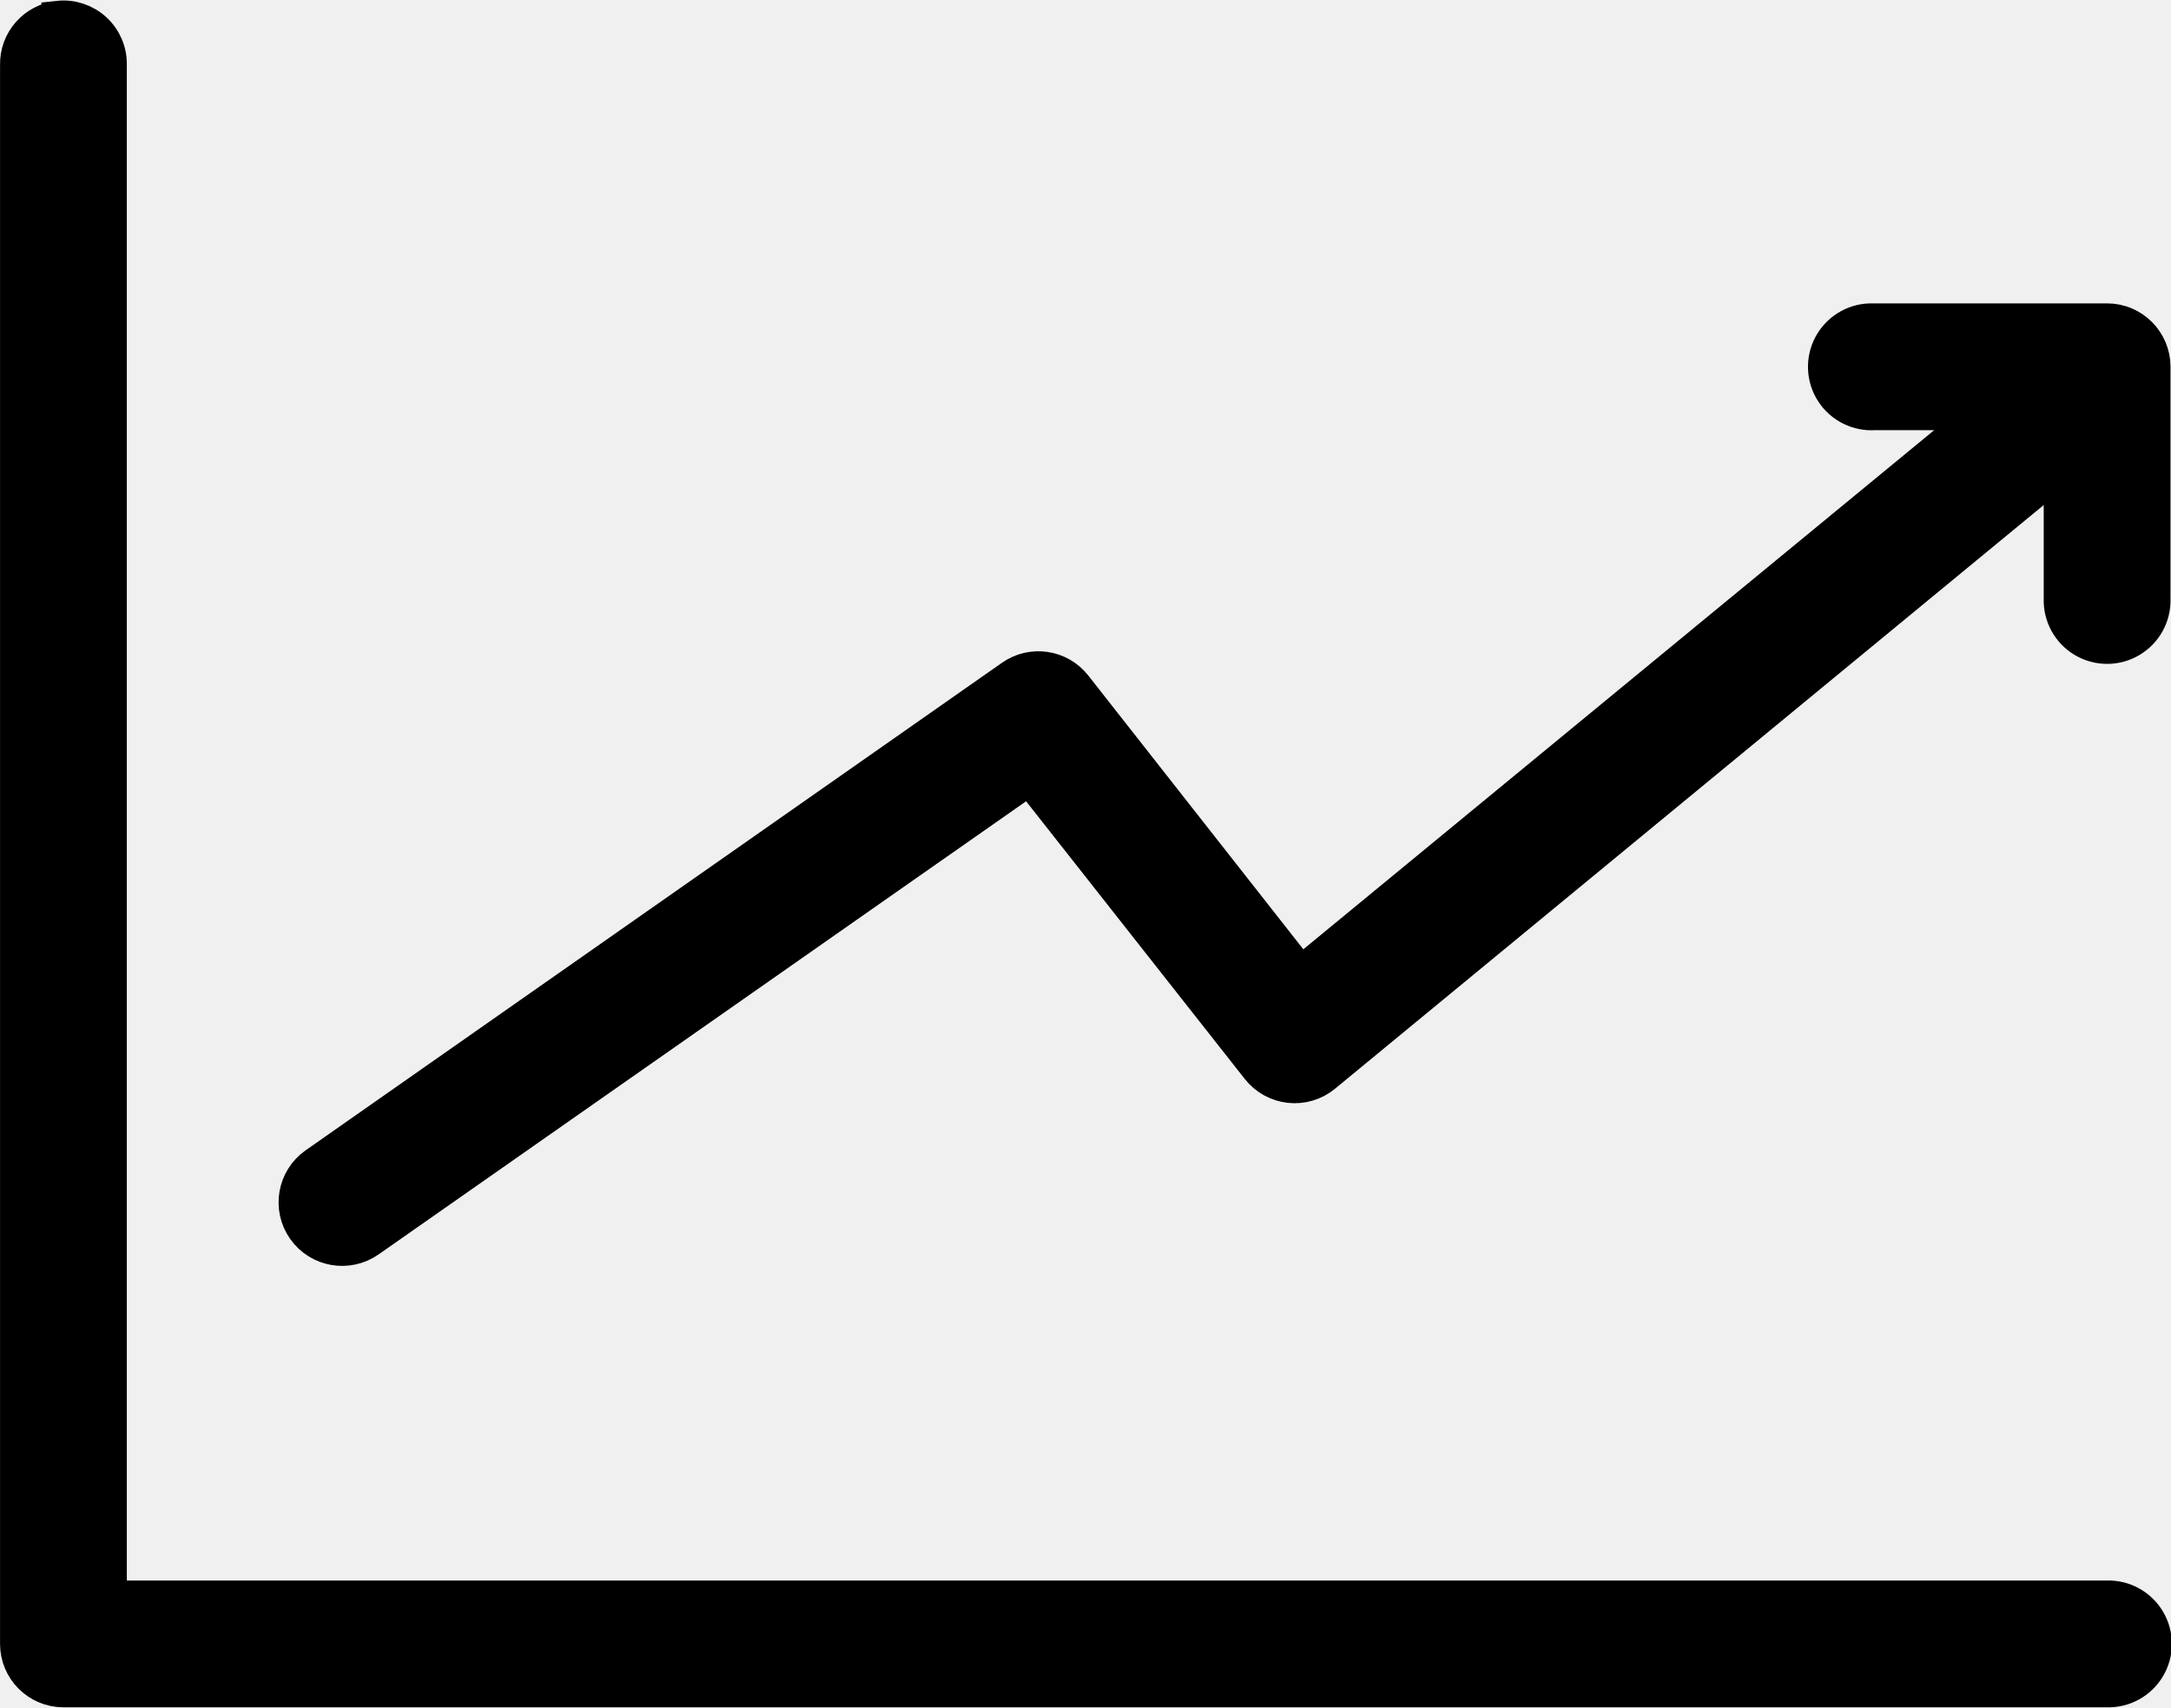
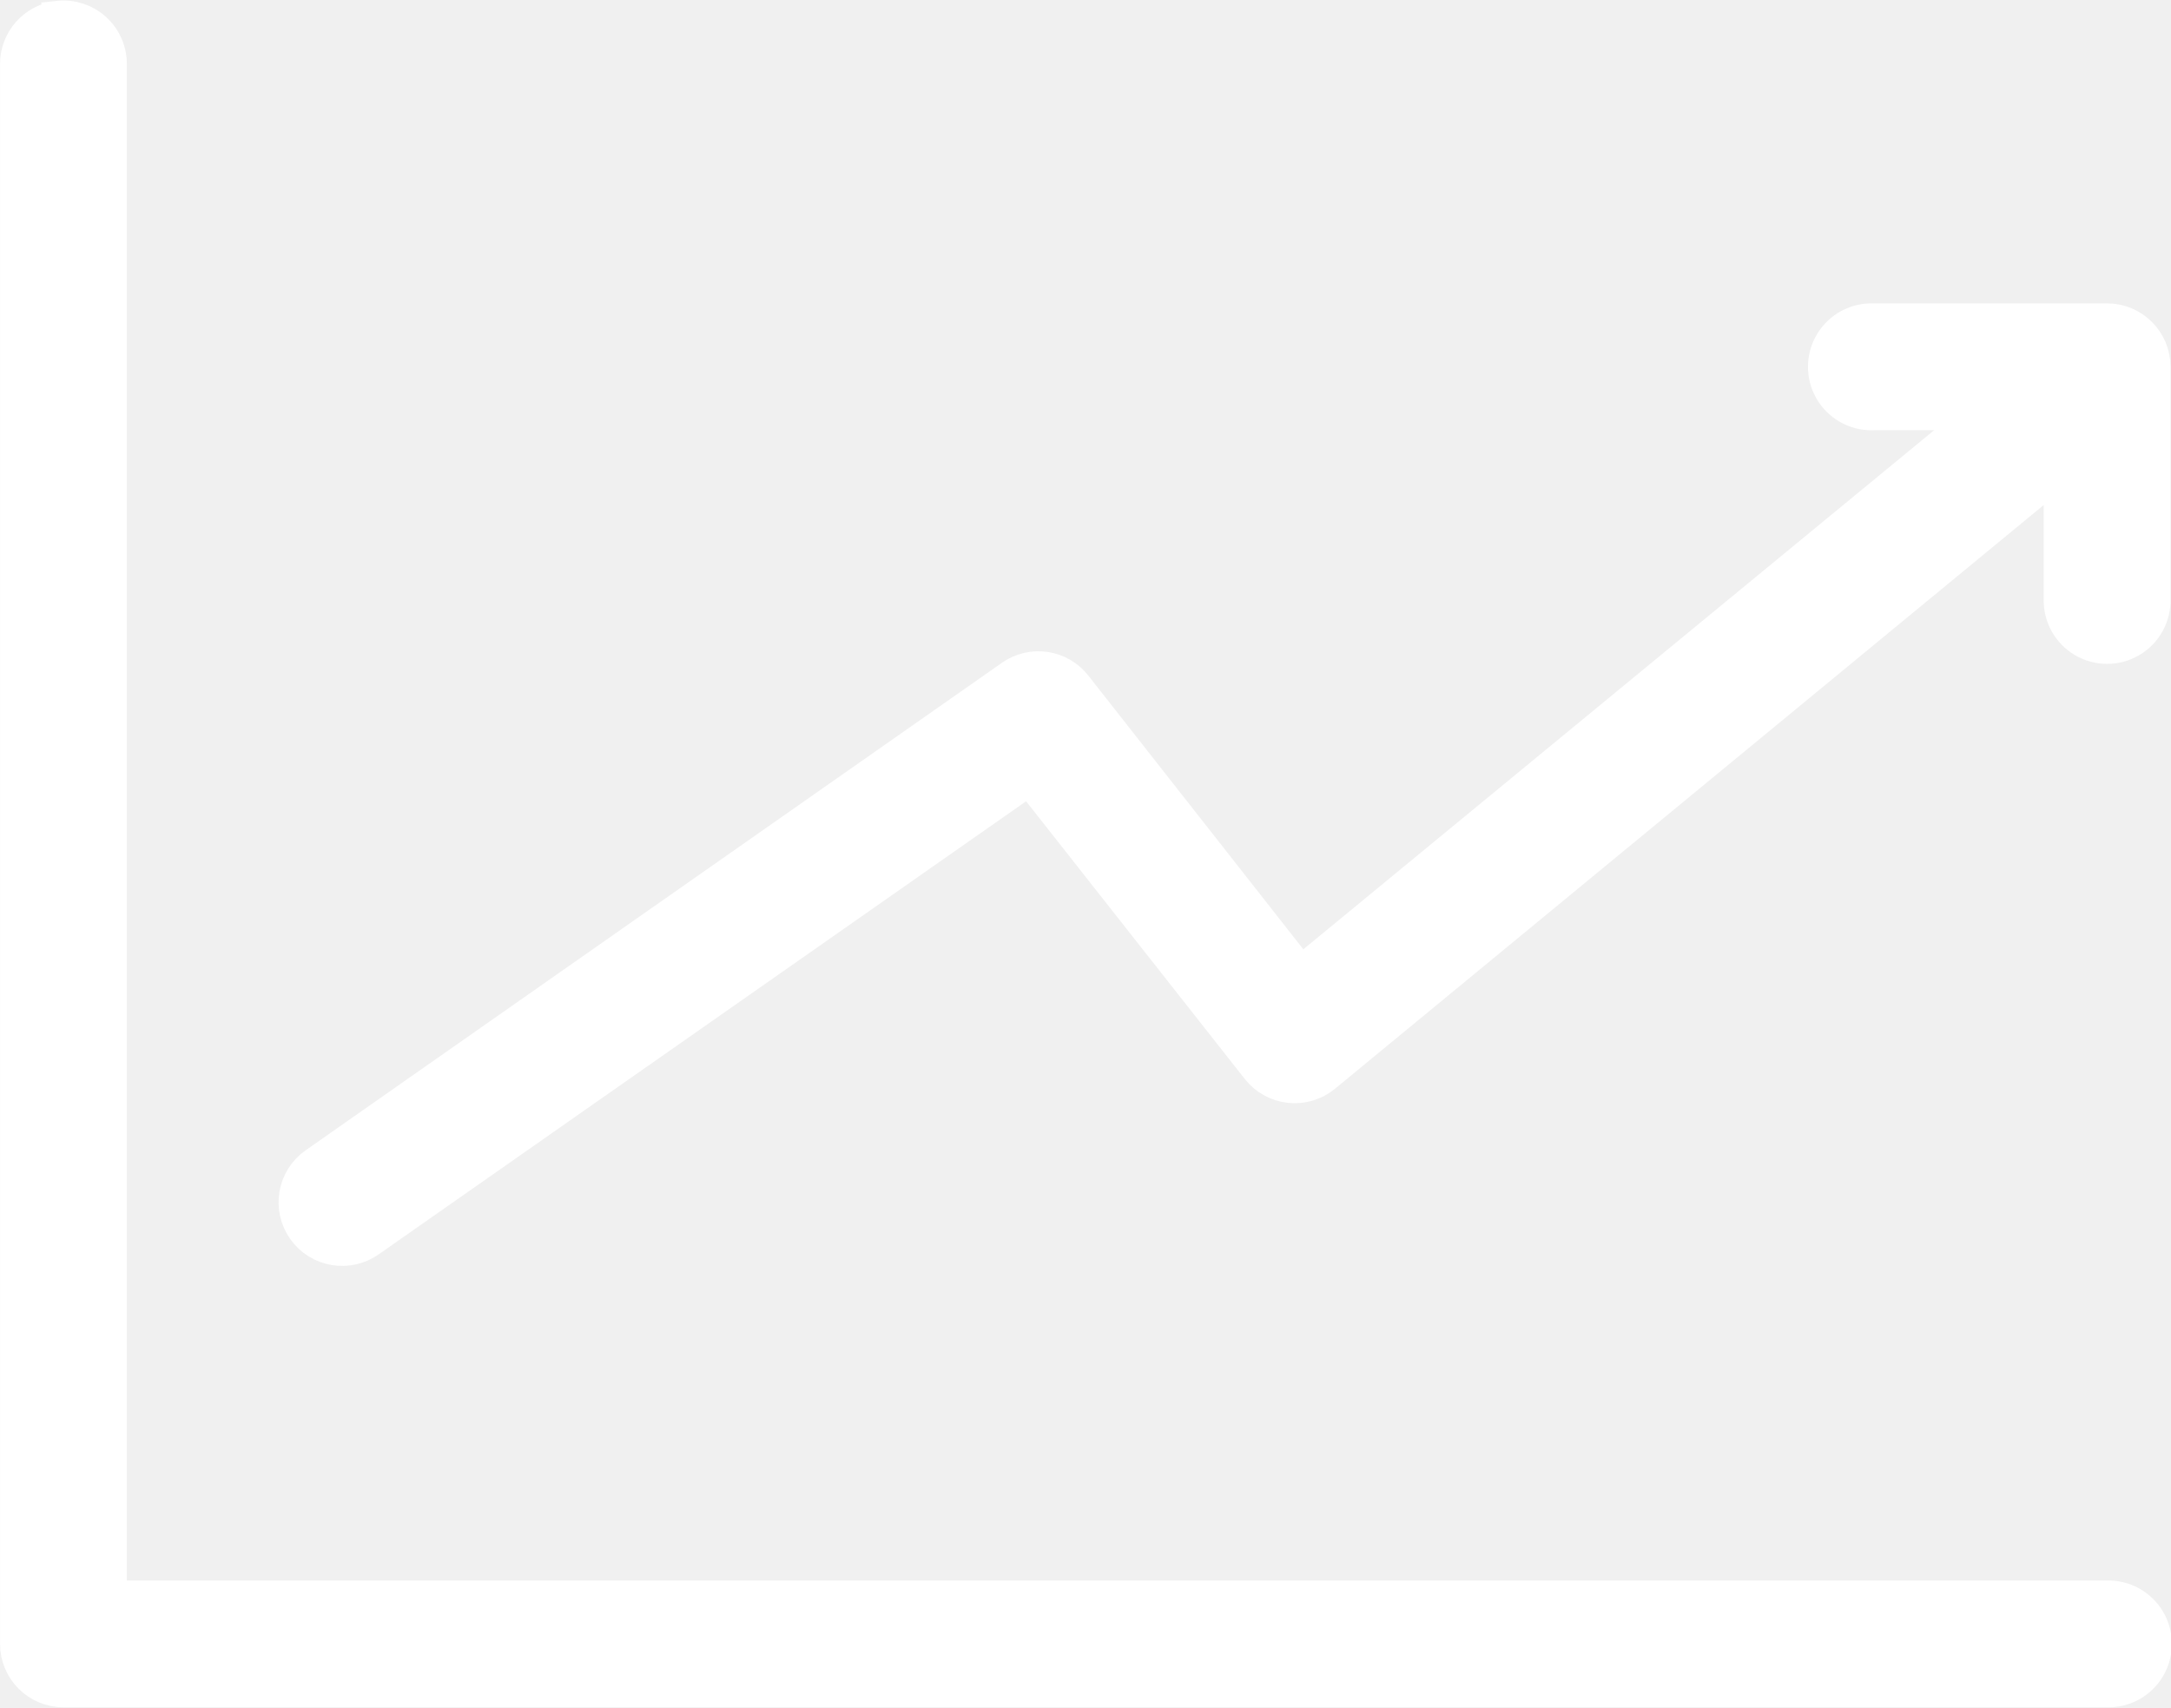
<svg xmlns="http://www.w3.org/2000/svg" width="48.028" height="37.772" viewBox="0 0 48.028 37.772">
  <g id="Group_76" data-name="Group 76" transform="translate(-92.025 -77.773)">
-     <path id="Path_1042" data-name="Path 1042" d="M93.316,78.166a1.028,1.028,0,0,0-.915,1.044v34.933a1.028,1.028,0,0,0,1.028,1.028h45.208a1.028,1.028,0,1,0,0-2.055H94.456V79.209a1.028,1.028,0,0,0-1.14-1.044ZM133.4,84.86a1.029,1.029,0,1,0,.1,2.055h2.36L120.8,99.309l-4.993-6.357a1.028,1.028,0,0,0-1.4-.209L99,103.531a1.031,1.031,0,0,0,1.188,1.686L114.8,94.99l5.057,6.422a1.028,1.028,0,0,0,1.461.161l16.294-13.421v2.874a1.028,1.028,0,1,0,2.055,0V85.887a1.028,1.028,0,0,0-1.028-1.027H133.5c-.032,0-.064,0-.1,0Z" fill="currentColor" stroke="currentColor" stroke-width="0.75" />
+     <path id="Path_1042" data-name="Path 1042" d="M93.316,78.166a1.028,1.028,0,0,0-.915,1.044v34.933a1.028,1.028,0,0,0,1.028,1.028h45.208a1.028,1.028,0,1,0,0-2.055H94.456V79.209a1.028,1.028,0,0,0-1.14-1.044ZM133.4,84.86a1.029,1.029,0,1,0,.1,2.055h2.36L120.8,99.309l-4.993-6.357a1.028,1.028,0,0,0-1.4-.209L99,103.531a1.031,1.031,0,0,0,1.188,1.686L114.8,94.99l5.057,6.422a1.028,1.028,0,0,0,1.461.161l16.294-13.421v2.874a1.028,1.028,0,1,0,2.055,0V85.887a1.028,1.028,0,0,0-1.028-1.027H133.5c-.032,0-.064,0-.1,0Z" fill="#fff" stroke="#fff" stroke-width="0.75" />
  </g>
</svg>
